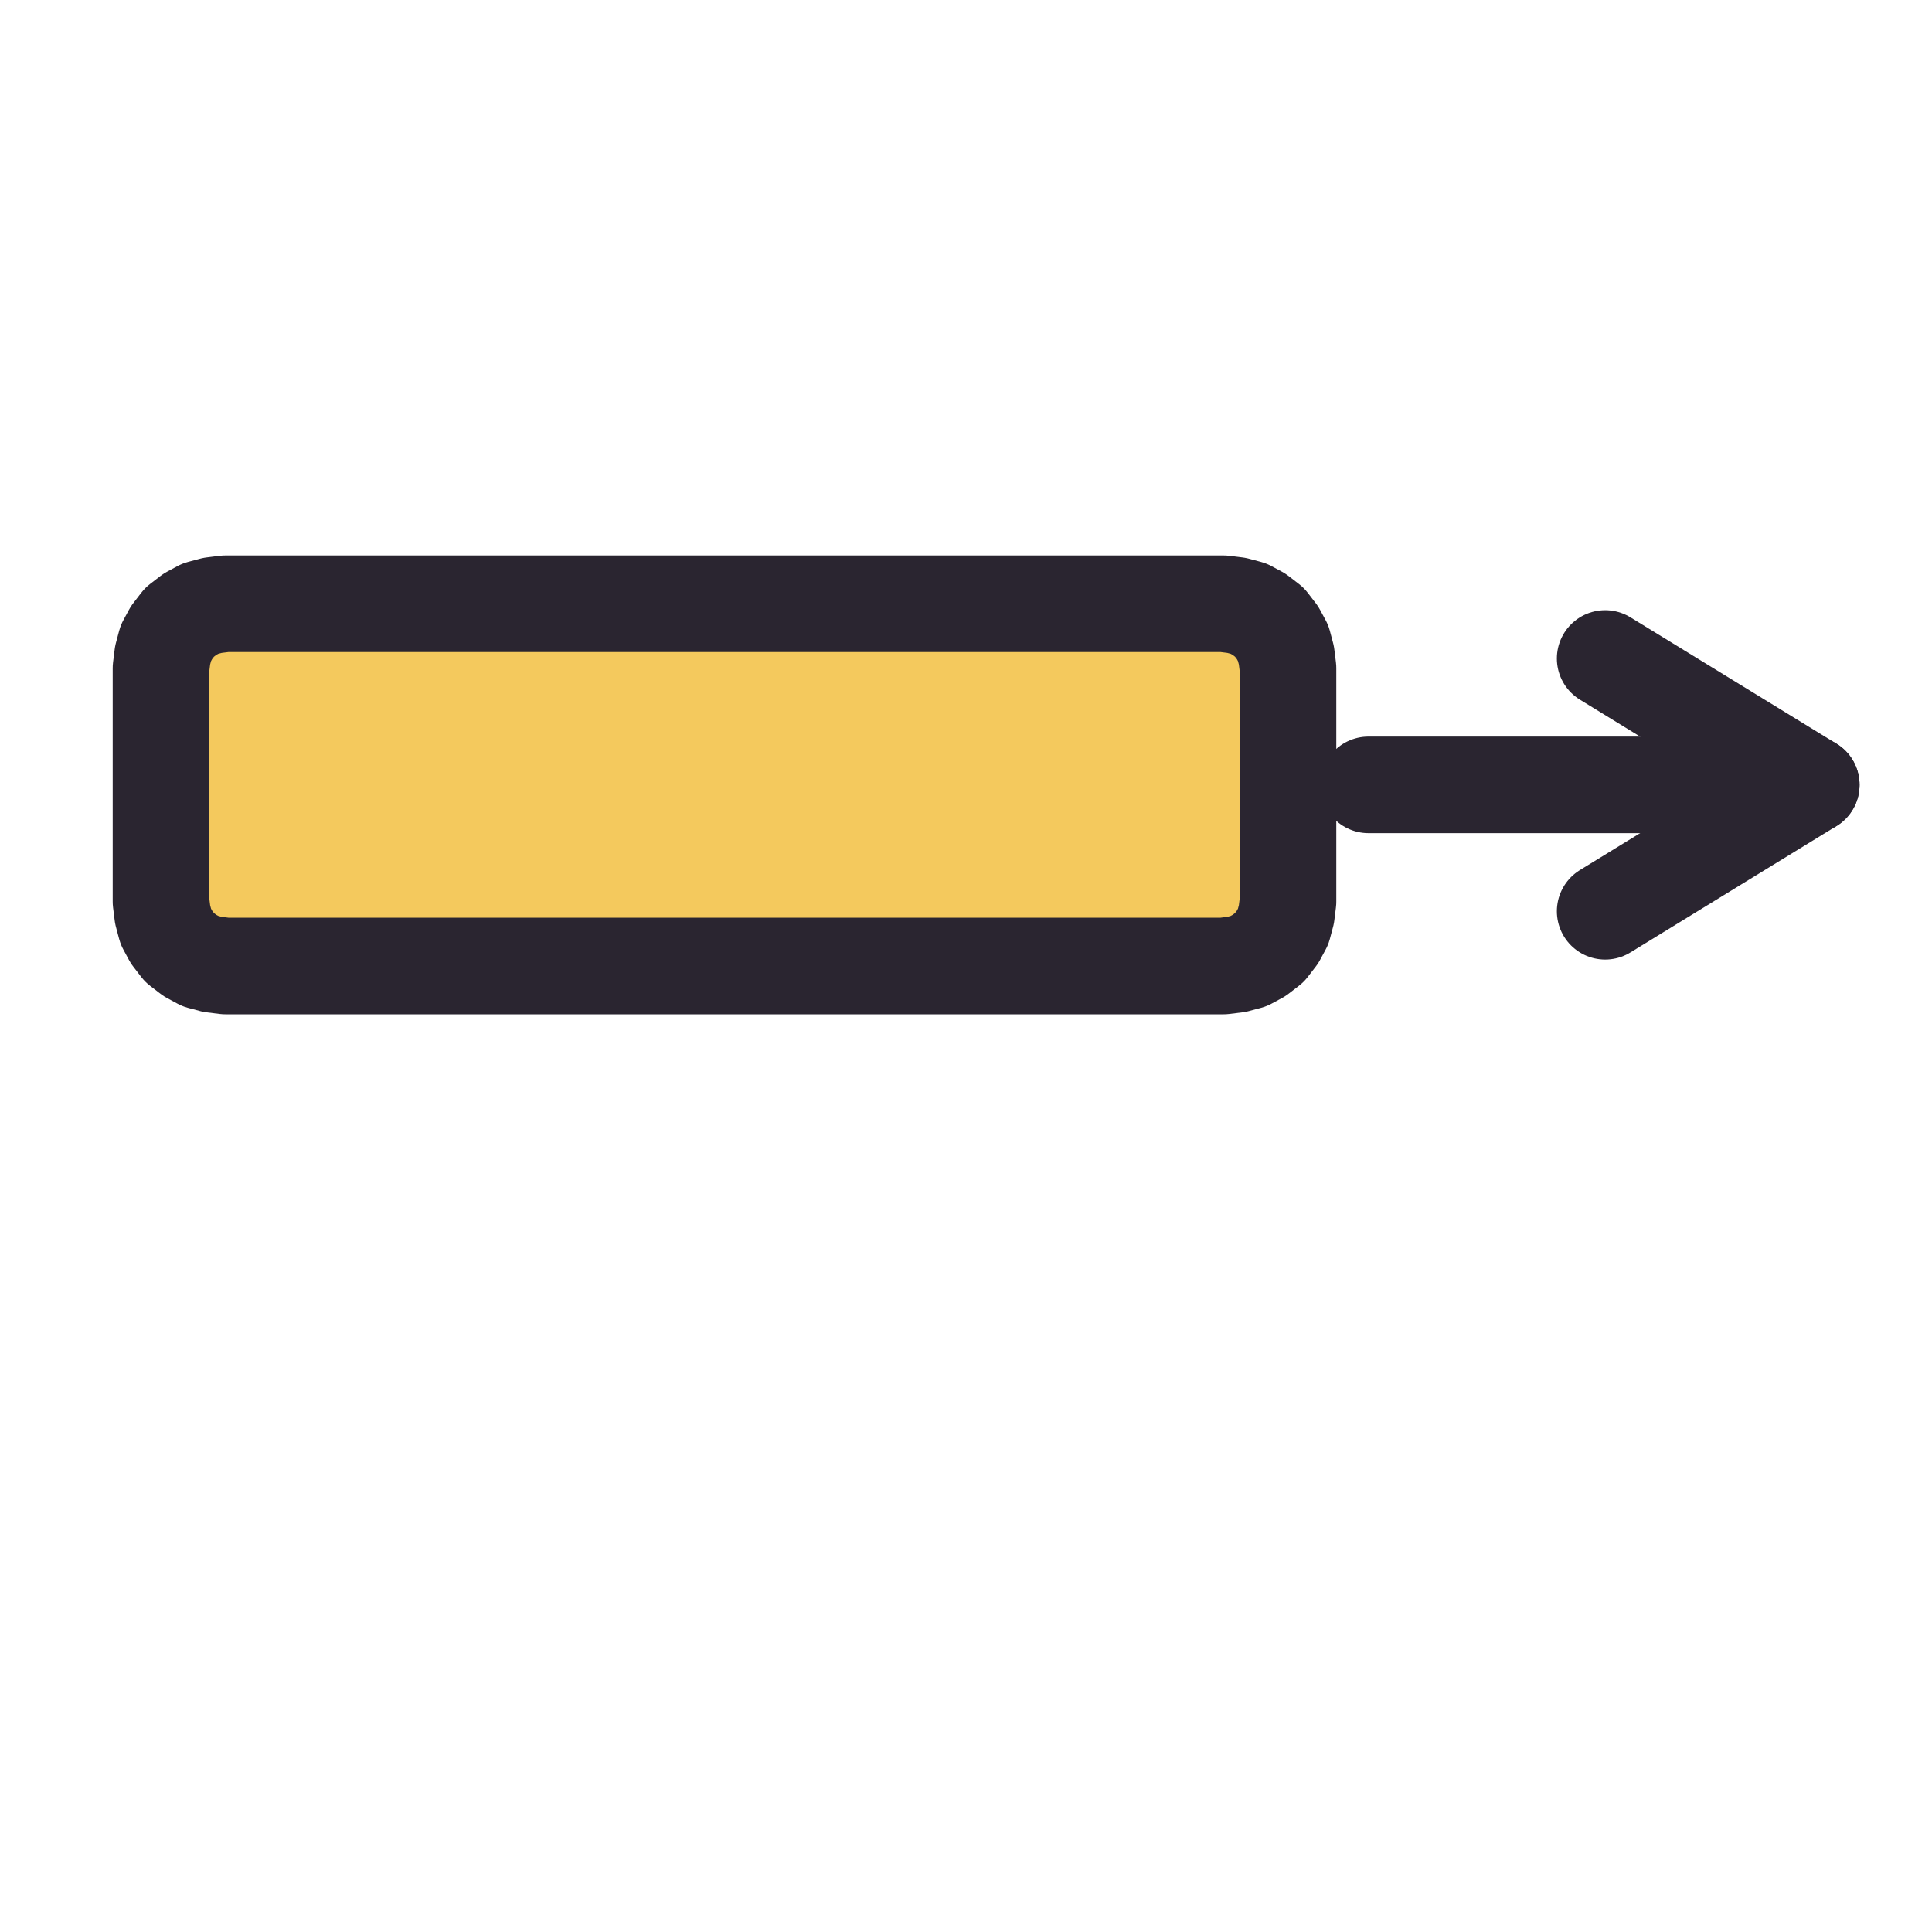
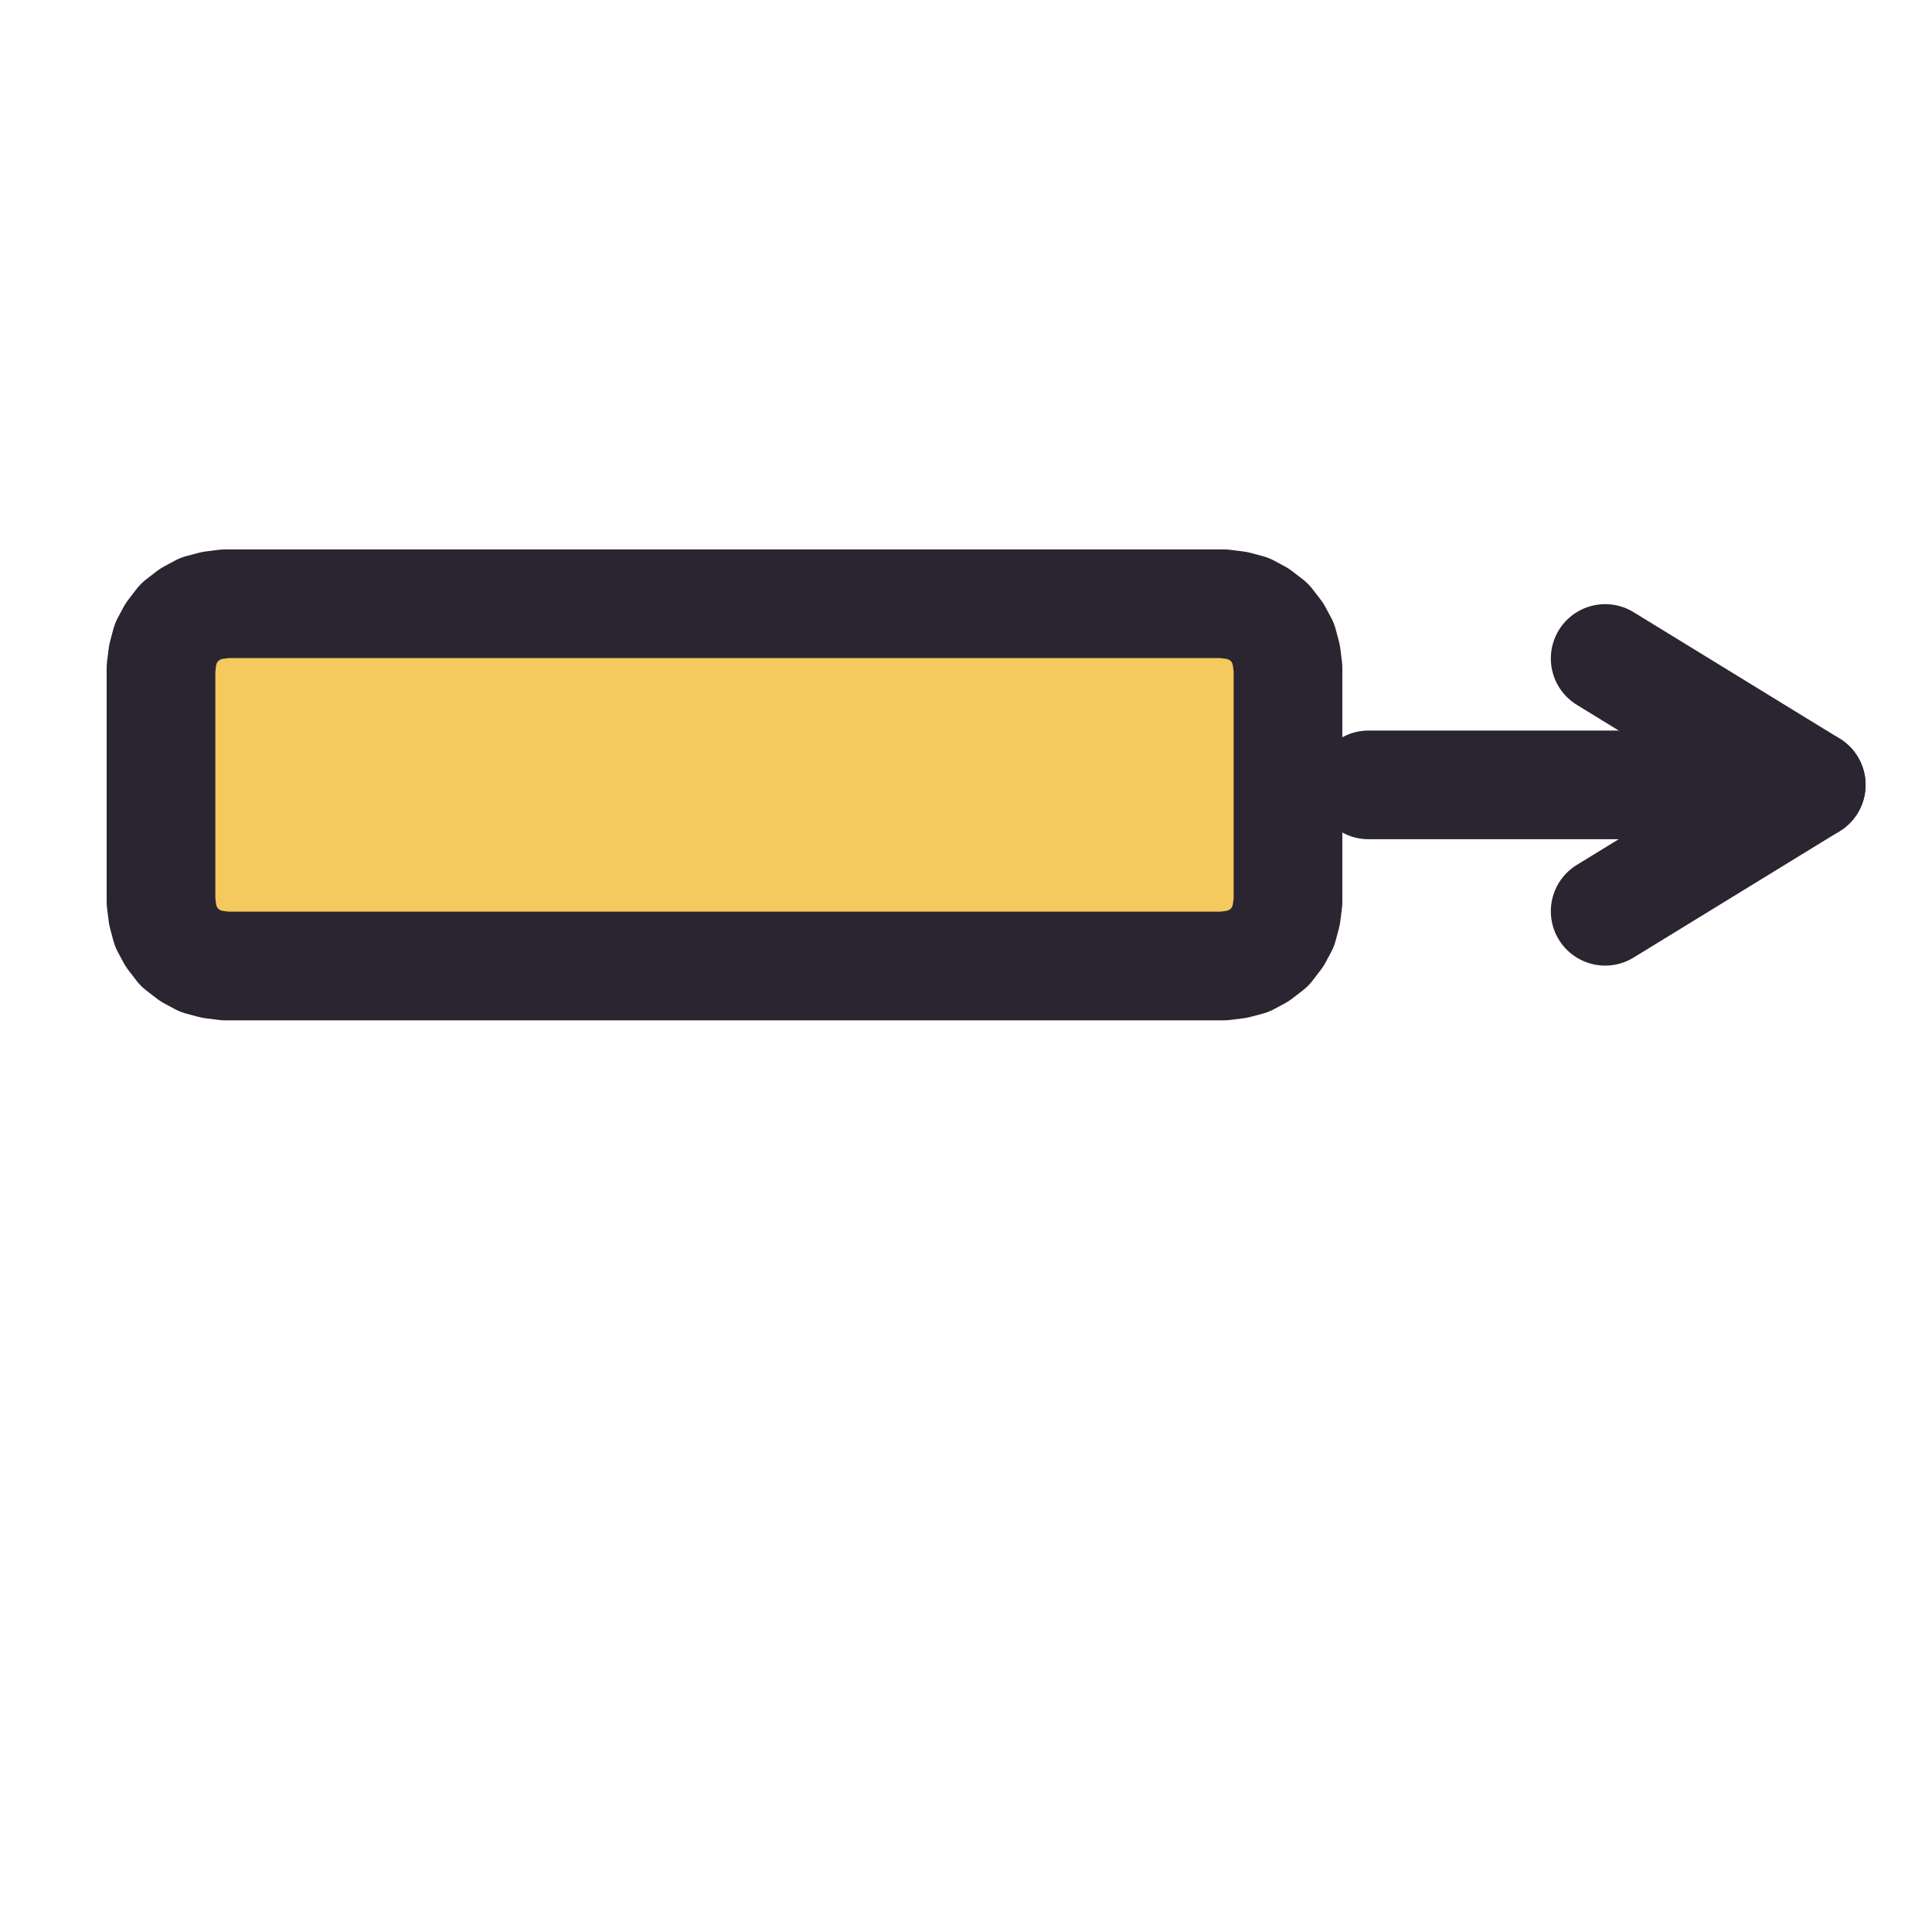
<svg xmlns="http://www.w3.org/2000/svg" viewBox="0 0 24 24">
  <path d="M15.20 7.50 L15.36 7.52 L15.51 7.56 L15.64 7.63 L15.77 7.73 L15.87 7.86 L15.94 7.99 L15.98 8.14 L16.00 8.30 L16.00 11.20 L15.98 11.36 L15.94 11.51 L15.87 11.64 L15.77 11.77 L15.64 11.87 L15.51 11.94 L15.36 11.98 L15.20 12.00 L2.80 12.00 L2.64 11.98 L2.49 11.94 L2.36 11.87 L2.23 11.77 L2.13 11.64 L2.06 11.51 L2.02 11.36 L2.00 11.20 L2.00 8.30 L2.02 8.14 L2.06 7.99 L2.13 7.86 L2.23 7.73 L2.36 7.63 L2.49 7.56 L2.64 7.52 L2.80 7.50 Z" fill="#f4c95d" />
-   <path d="M15.20 7.50 L15.36 7.52 L15.51 7.56 L15.64 7.63 L15.77 7.73 L15.87 7.86 L15.94 7.99 L15.98 8.14 L16.00 8.30 L16.00 11.20 L15.98 11.36 L15.94 11.51 L15.87 11.64 L15.77 11.77 L15.64 11.87 L15.51 11.94 L15.36 11.98 L15.20 12.00 L2.80 12.00 L2.64 11.98 L2.49 11.94 L2.36 11.87 L2.23 11.77 L2.13 11.64 L2.06 11.51 L2.02 11.36 L2.00 11.20 L2.00 8.30 L2.02 8.14 L2.06 7.99 L2.13 7.86 L2.23 7.73 L2.36 7.63 L2.49 7.56 L2.64 7.52 L2.80 7.50 L15.20 7.50" fill="none" stroke="#2a2530" stroke-width="1.2" stroke-linecap="round" stroke-linejoin="round" />
-   <path d="M17.00 9.75 L22.50 9.75" fill="none" stroke="#2a2530" stroke-width="1.2" stroke-linecap="round" stroke-linejoin="round" />
-   <path d="M19.94 11.32 L22.50 9.75 L19.94 8.18" fill="none" stroke="#2a2530" stroke-width="1.2" stroke-linecap="round" stroke-linejoin="round" />
+   <path d="M15.20 7.50 L15.36 7.52 L15.51 7.56 L15.64 7.63 L15.77 7.73 L15.87 7.86 L15.94 7.99 L15.98 8.14 L16.00 8.30 L16.00 11.20 L15.98 11.36 L15.94 11.51 L15.87 11.64 L15.77 11.77 L15.64 11.87 L15.51 11.94 L15.36 11.98 L15.20 12.00 L2.80 12.00 L2.64 11.98 L2.49 11.94 L2.36 11.87 L2.23 11.77 L2.13 11.64 L2.06 11.51 L2.02 11.36 L2.00 11.20 L2.00 8.30 L2.02 8.14 L2.06 7.99 L2.13 7.86 L2.23 7.73 L2.36 7.63 L2.49 7.56 L2.64 7.52 L2.80 7.50 L15.20 7.50" fill="none" stroke="#2a2530" stroke-width="1.35" stroke-linecap="round" stroke-linejoin="round" />
+   <path d="M17.00 9.75 L22.50 9.75" fill="none" stroke="#2a2530" stroke-width="1.35" stroke-linecap="round" stroke-linejoin="round" />
+   <path d="M19.94 11.32 L22.50 9.75 L19.94 8.18" fill="none" stroke="#2a2530" stroke-width="1.35" stroke-linecap="round" stroke-linejoin="round" />
</svg>
